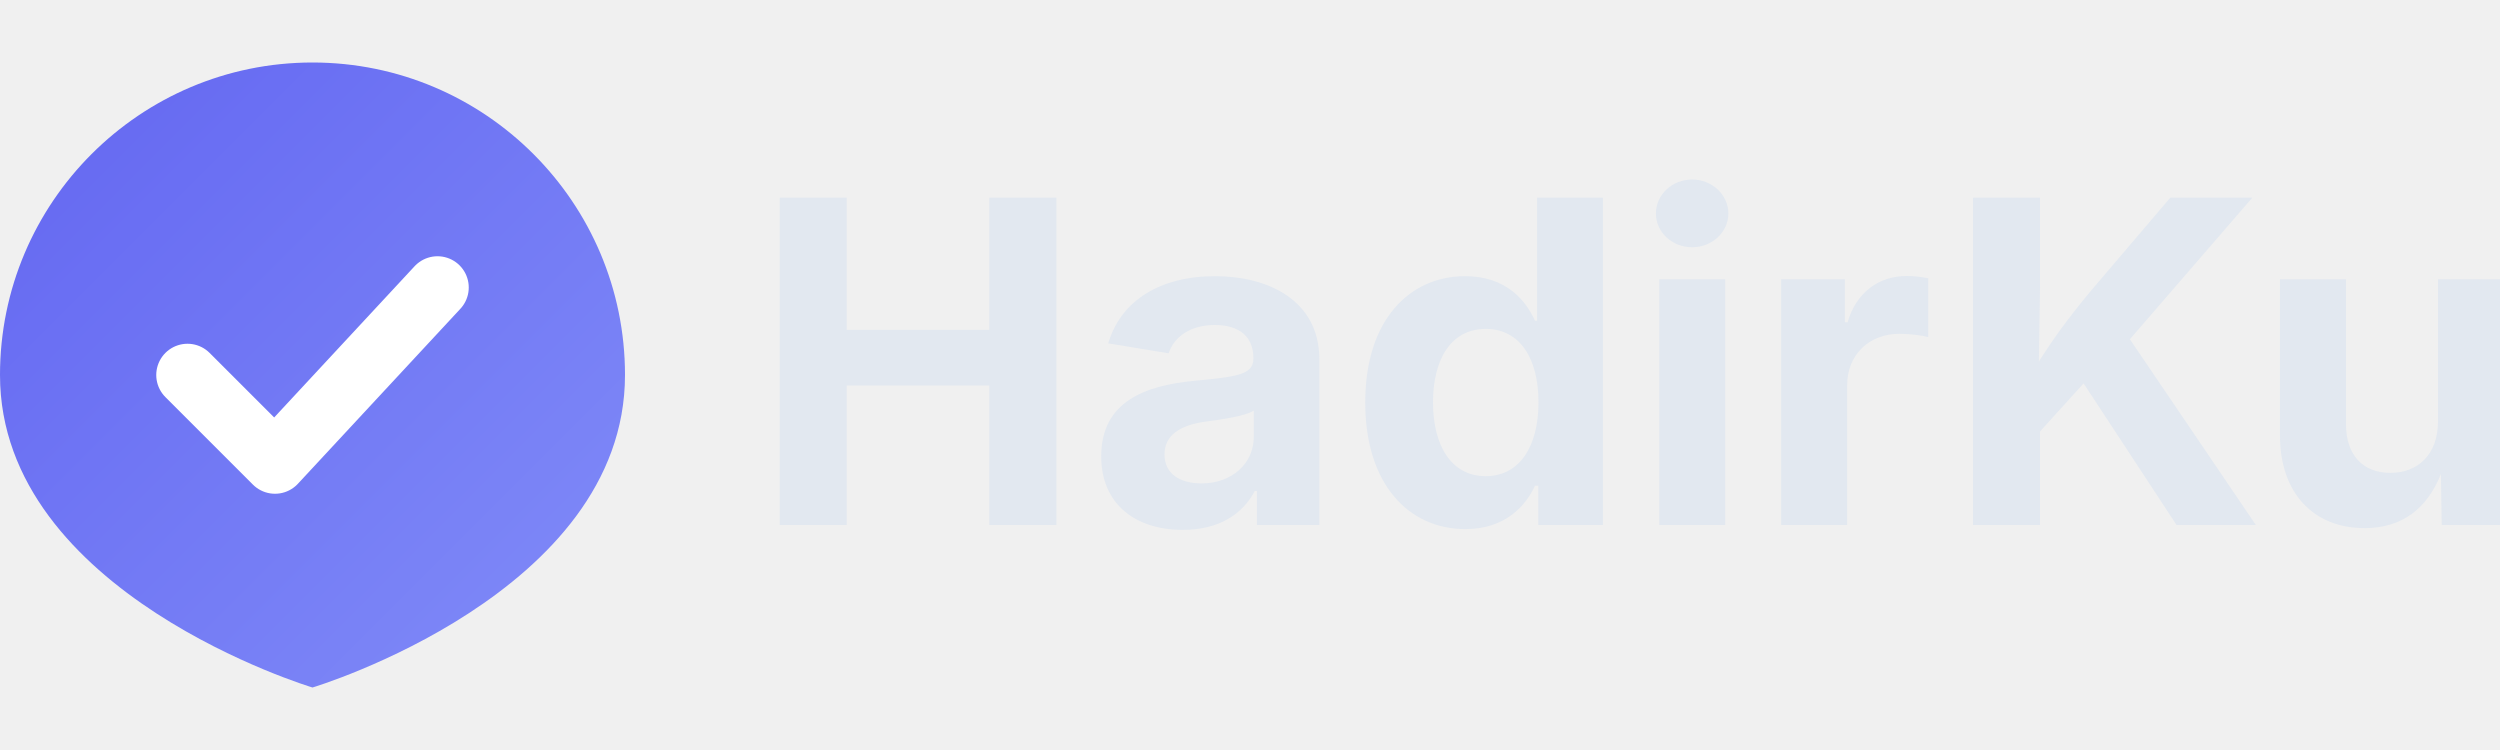
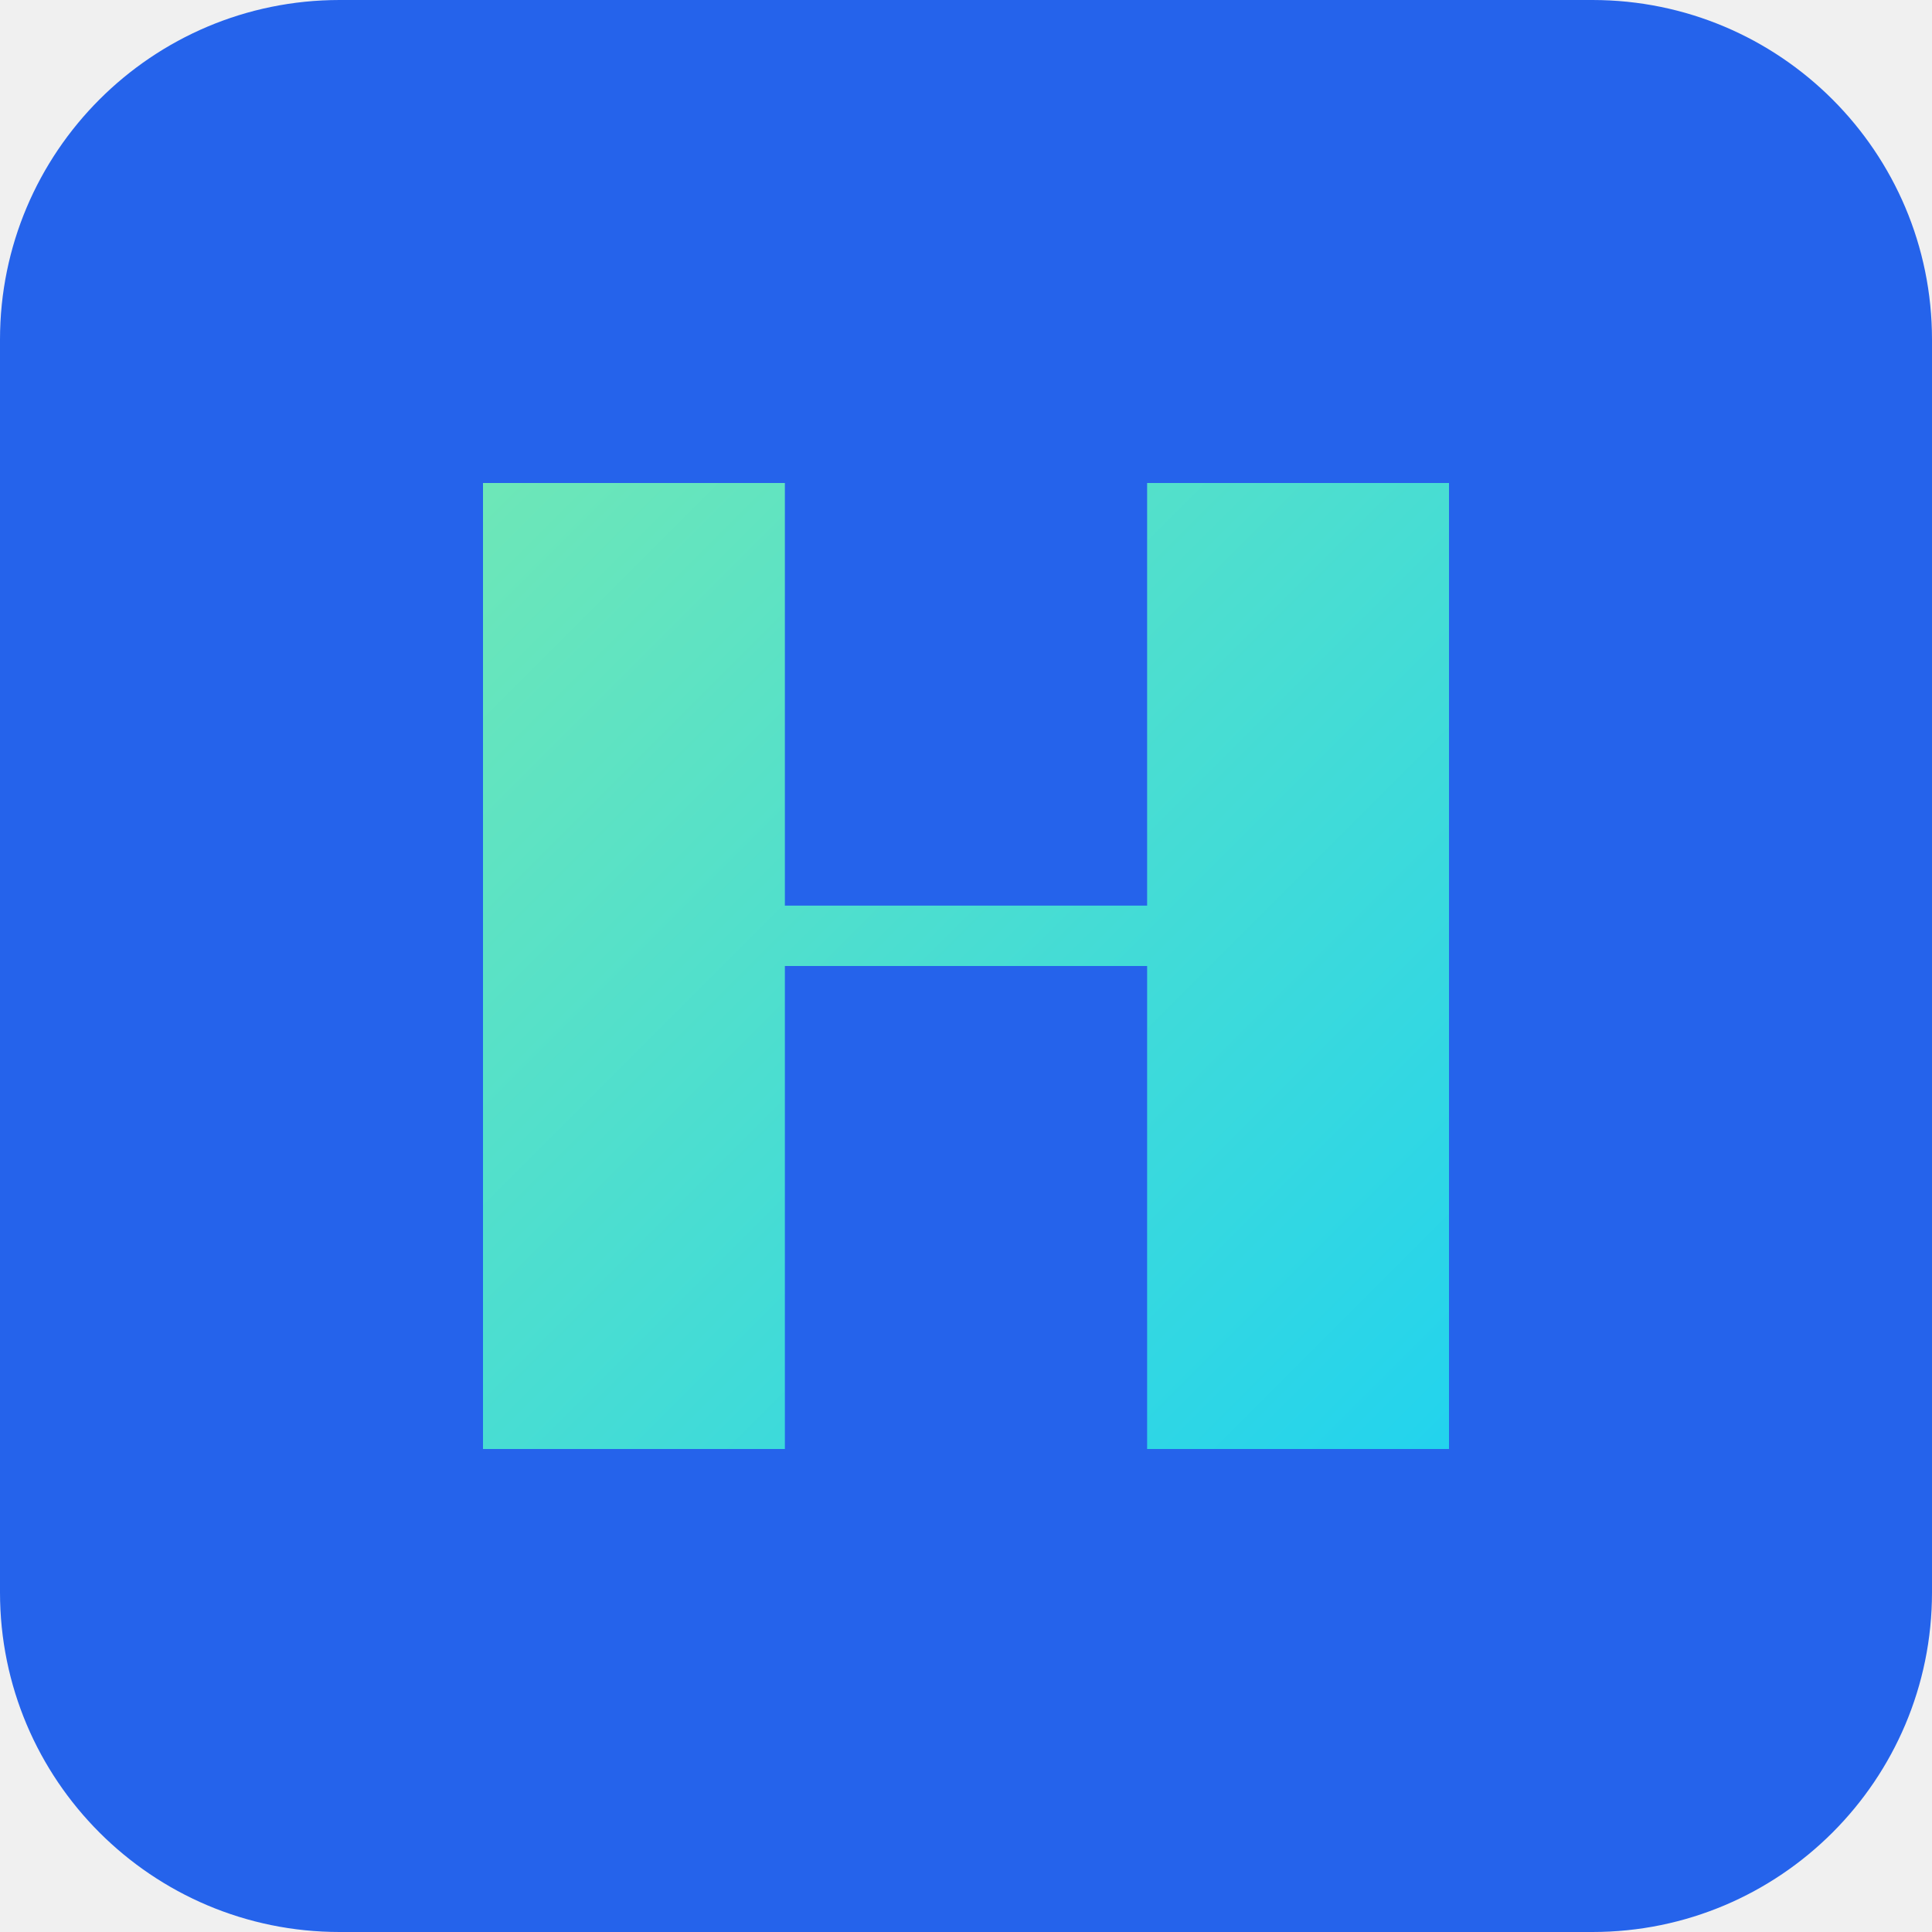
- <svg xmlns="http://www.w3.org/2000/svg" viewBox="0 0 200 60">
+ <svg xmlns="http://www.w3.org/2000/svg" viewBox="0 0 256 256">
  <defs>
-     <linearGradient id="logoGradient" x1="0%" y1="0%" x2="100%" y2="100%">
-       <stop offset="0%" stop-color="#6366f1" />
-       <stop offset="100%" stop-color="#818cf8" />
+     <linearGradient id="iconGradient" x1="0" y1="0" x2="1" y2="1">
+       <stop offset="0%" stop-color="#6EE7B7" />
+       <stop offset="100%" stop-color="#22D3EE" />
    </linearGradient>
  </defs>
-   <g transform="translate(0, 5)">
-     <path d="M25 0 C11.2 0 0 11.2 0 25 C0 42.5 25 50 25 50 C25 50 50 42.5 50 25 C50 11.2 38.8 0 25 0 Z" fill="url(#logoGradient)" />
-     <path d="M15 25 L22 32 L35 18" stroke="white" stroke-width="5" fill="none" stroke-linecap="round" stroke-linejoin="round" />
-   </g>
-   <text x="60" y="42" font-family="'Inter', sans-serif" font-size="36" font-weight="bold" fill="#e2e8f0">
-     HadirKu
-   </text>
+   <rect width="256" height="256" rx="45" fill="#2563EB" />
+   <path fill="url(#iconGradient)" d="M64,192V64h40v56h48V64h40v128h-40v-64h-48v64H64z" />
</svg>
